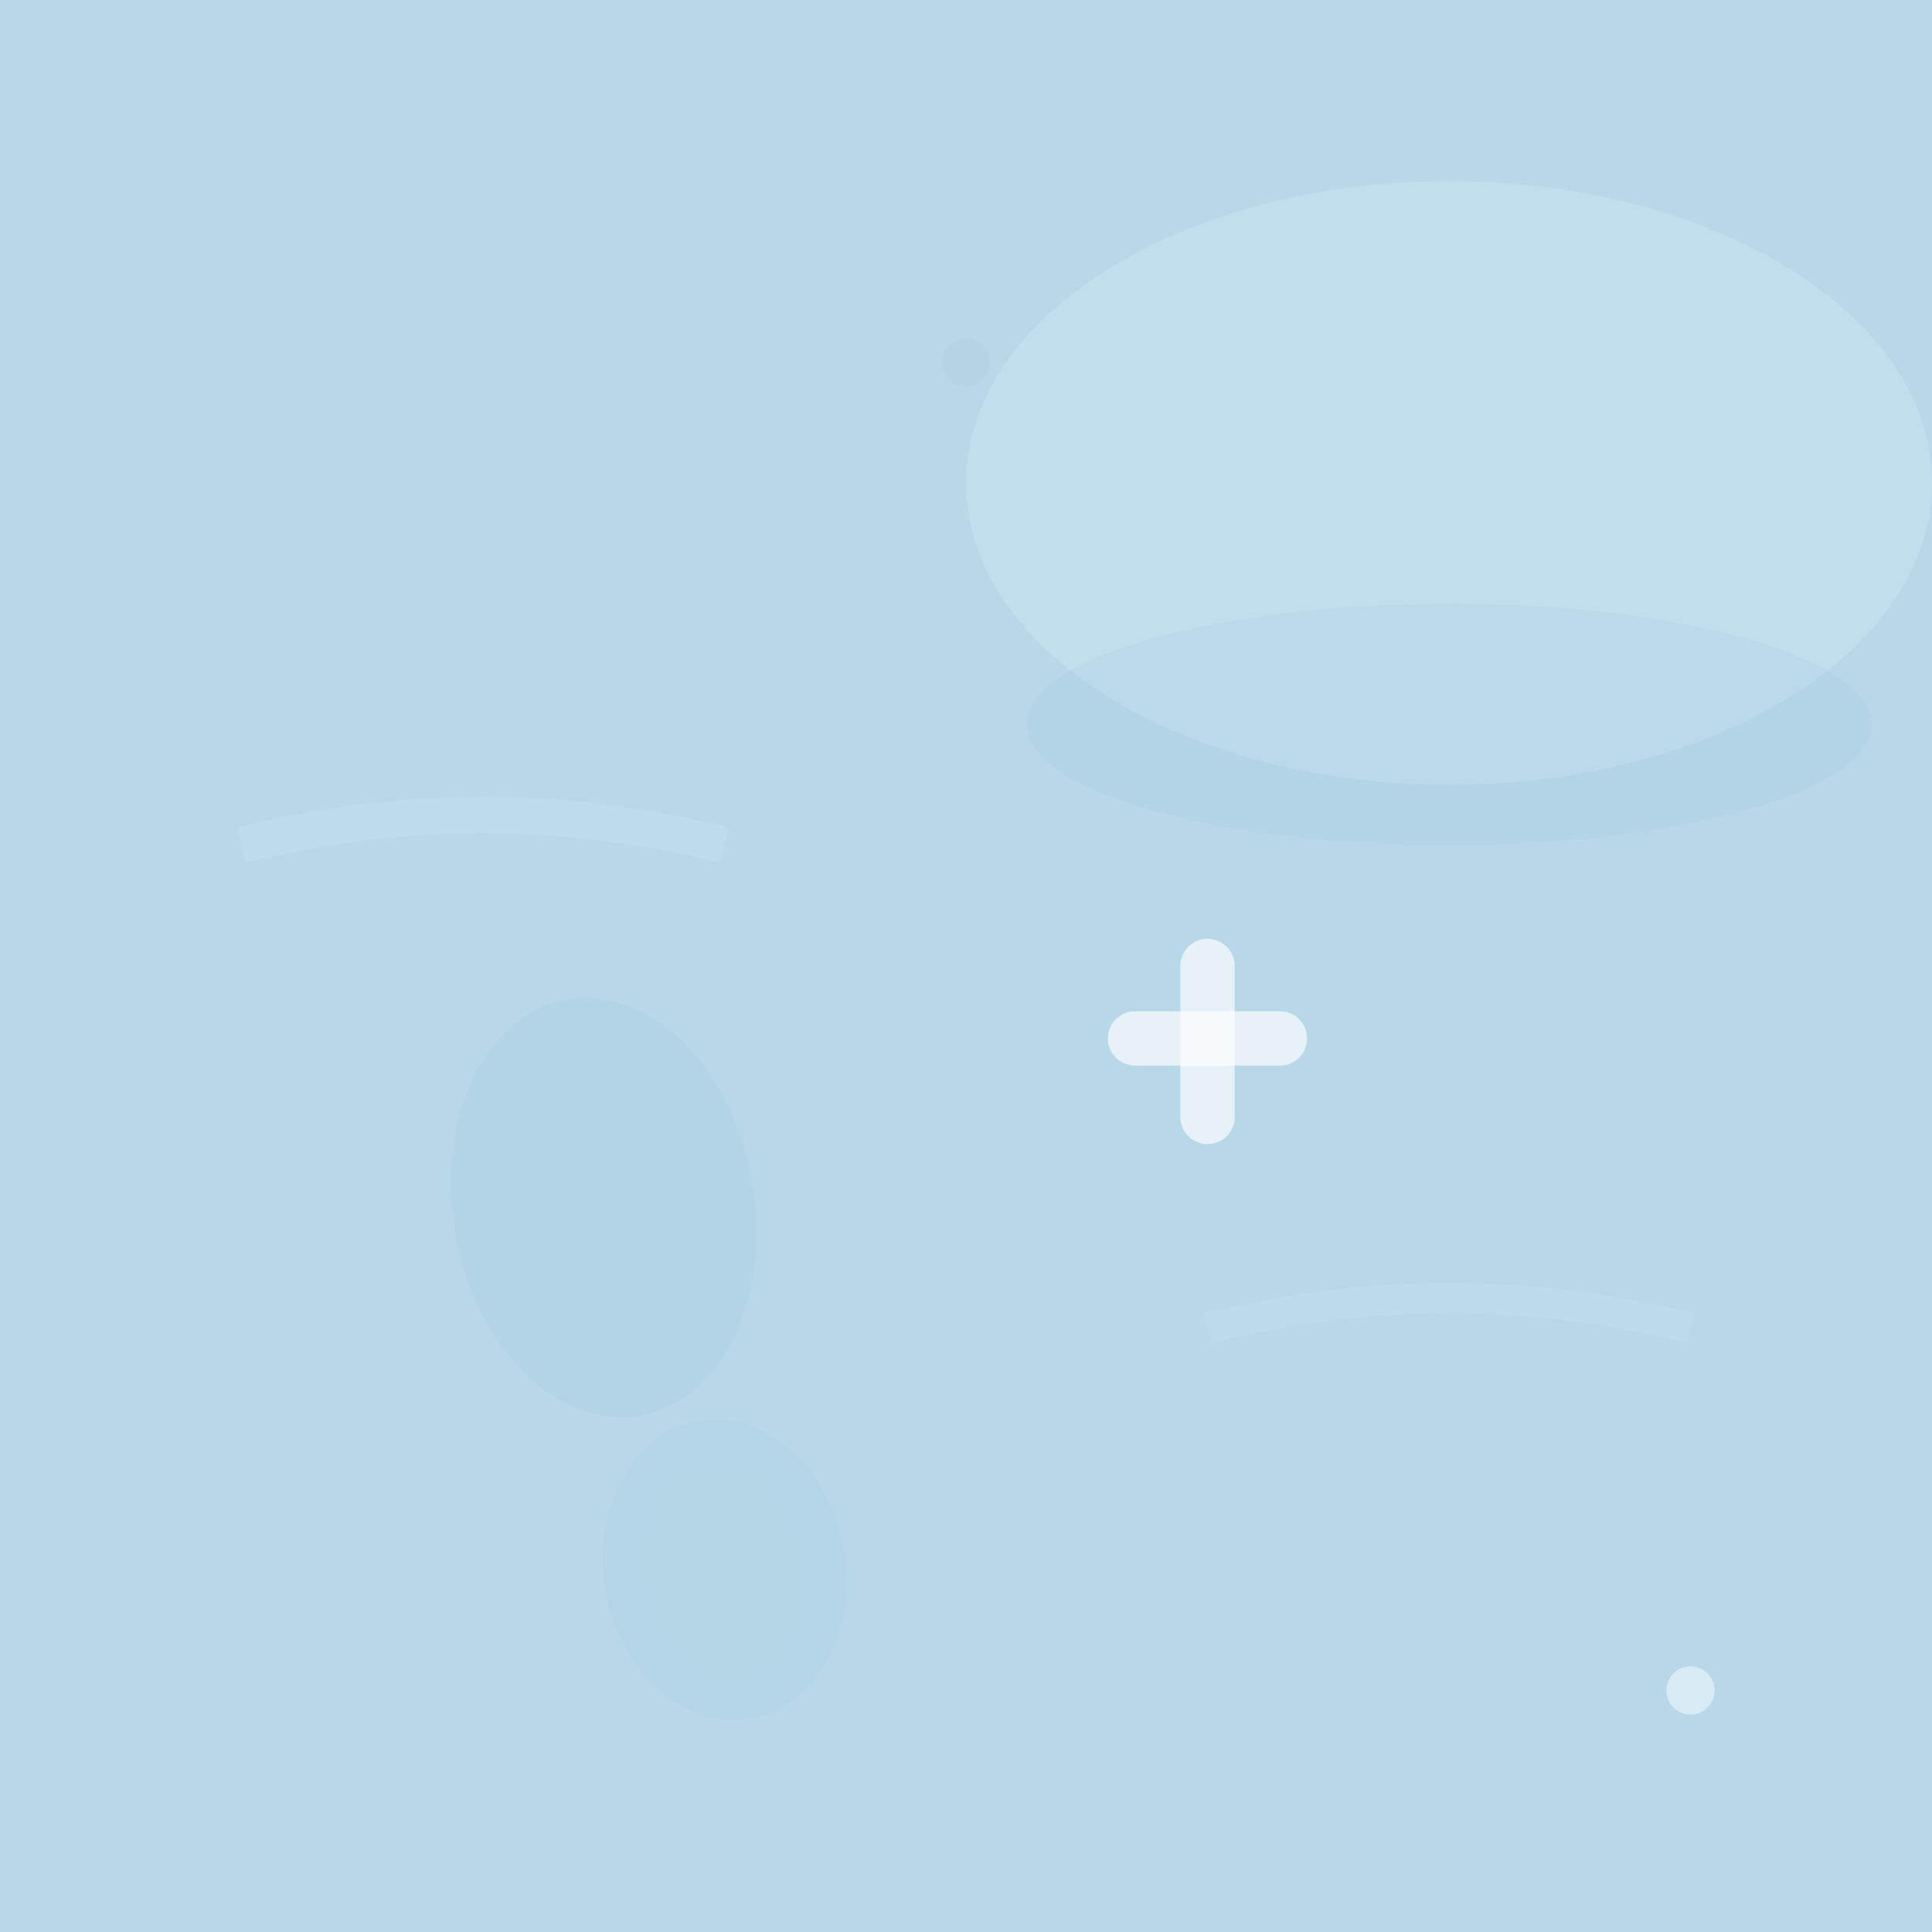
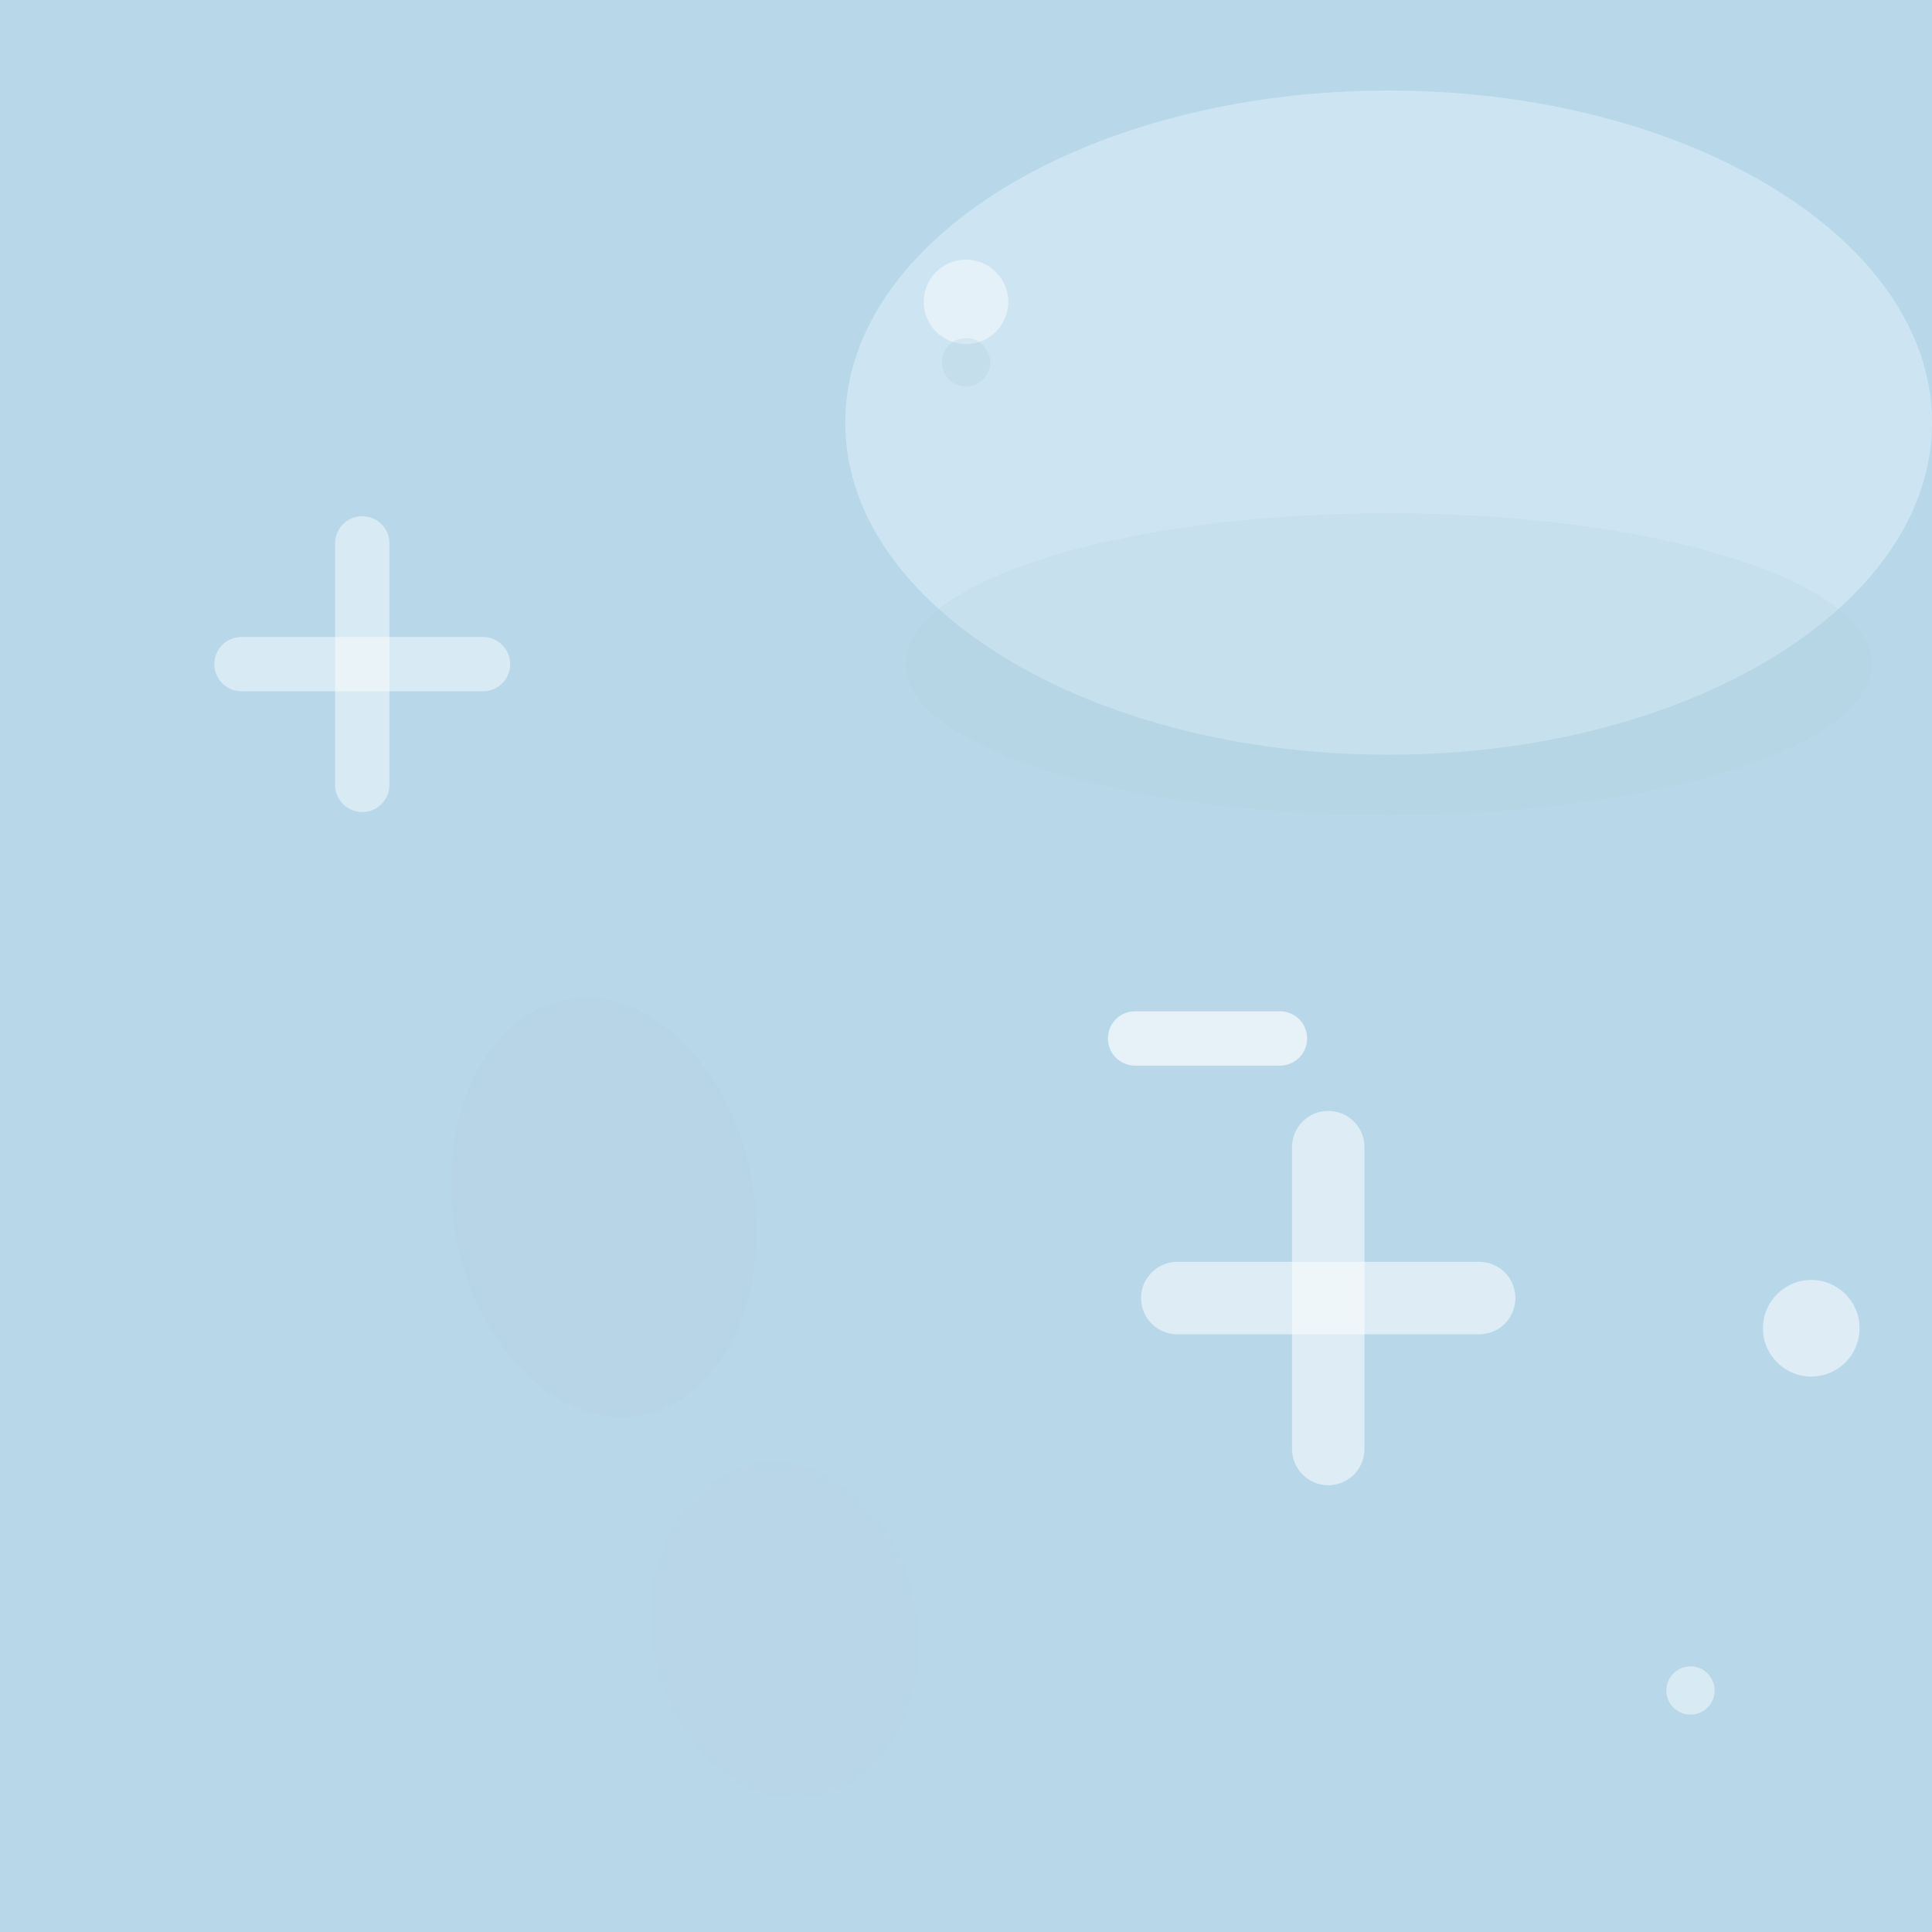
<svg xmlns="http://www.w3.org/2000/svg" width="32" height="32" viewBox="0 0 32 32">
  <rect width="32" height="32" fill="#B8D8EA" />
-   <ellipse cx="24" cy="8" rx="8" ry="5" fill="#D0E8F6" opacity="0.35" />
-   <ellipse cx="24" cy="12" rx="7" ry="2" fill="#A0C4DA" opacity="0.2" />
-   <ellipse cx="10" cy="20" rx="2.5" ry="3.5" fill="#A8CCE0" opacity="0.35" transform="rotate(-10 10 20)" />
-   <ellipse cx="10" cy="20" rx="1.8" ry="2.8" fill="#B0D0E4" opacity="0.2" transform="rotate(-10 10 20)" />
-   <ellipse cx="12" cy="26" rx="2" ry="2.5" fill="#A8CCE0" opacity="0.3" transform="rotate(-10 12 26)" />
-   <ellipse cx="12" cy="26" rx="1.3" ry="1.8" fill="#B0D0E4" opacity="0.18" transform="rotate(-10 12 26)" />
-   <path d="M4,14 Q8,13 12,14" stroke="#C8E0F0" stroke-width="0.6" fill="none" opacity="0.3" />
-   <path d="M20,22 Q24,21 28,22" stroke="#C8E0F0" stroke-width="0.5" fill="none" opacity="0.25" />
-   <line x1="20" y1="16" x2="20" y2="18.5" stroke="#FFFFFF" stroke-width="0.9" opacity="0.65" stroke-linecap="round" />
+   <ellipse cx="23" cy="7" rx="9" ry="5.5" fill="#EEF8FF" opacity="0.40" />
+   <ellipse cx="23" cy="11" rx="8" ry="2.5" fill="#B0CCD8" opacity="0.20" />
+   <ellipse cx="10" cy="20" rx="2.5" ry="3.5" fill="#B8D0E4" opacity="0.32" transform="rotate(-10 10 20)" />
+   <ellipse cx="13" cy="27" rx="2.2" ry="2.8" fill="#B8D0E4" opacity="0.28" transform="rotate(-10 13 27)" />
+   <line x1="22" y1="19" x2="22" y2="24" stroke="#FFFFFF" stroke-width="1.2" opacity="0.52" stroke-linecap="round" />
+   <line x1="19.5" y1="21.5" x2="24.5" y2="21.5" stroke="#FFFFFF" stroke-width="1.2" opacity="0.52" stroke-linecap="round" />
+   <line x1="6" y1="9" x2="6" y2="13" stroke="#FFFFFF" stroke-width="0.9" opacity="0.45" stroke-linecap="round" />
+   <line x1="4" y1="11" x2="8" y2="11" stroke="#FFFFFF" stroke-width="0.9" opacity="0.45" stroke-linecap="round" />
+   <circle cx="30" cy="22" r="0.8" fill="#FFFFFF" opacity="0.52" />
+   <circle cx="16" cy="5" r="0.7" fill="#FFFFFF" opacity="0.45" />
+ ="round"/&gt;
  <line x1="18.8" y1="17.2" x2="21.2" y2="17.2" stroke="#FFFFFF" stroke-width="0.9" opacity="0.65" stroke-linecap="round" />
  <circle cx="16" cy="6" r="0.4" fill="#A8C8DC" opacity="0.25" />
  <circle cx="28" cy="28" r="0.4" fill="#FFFFFF" opacity="0.45" />
</svg>
